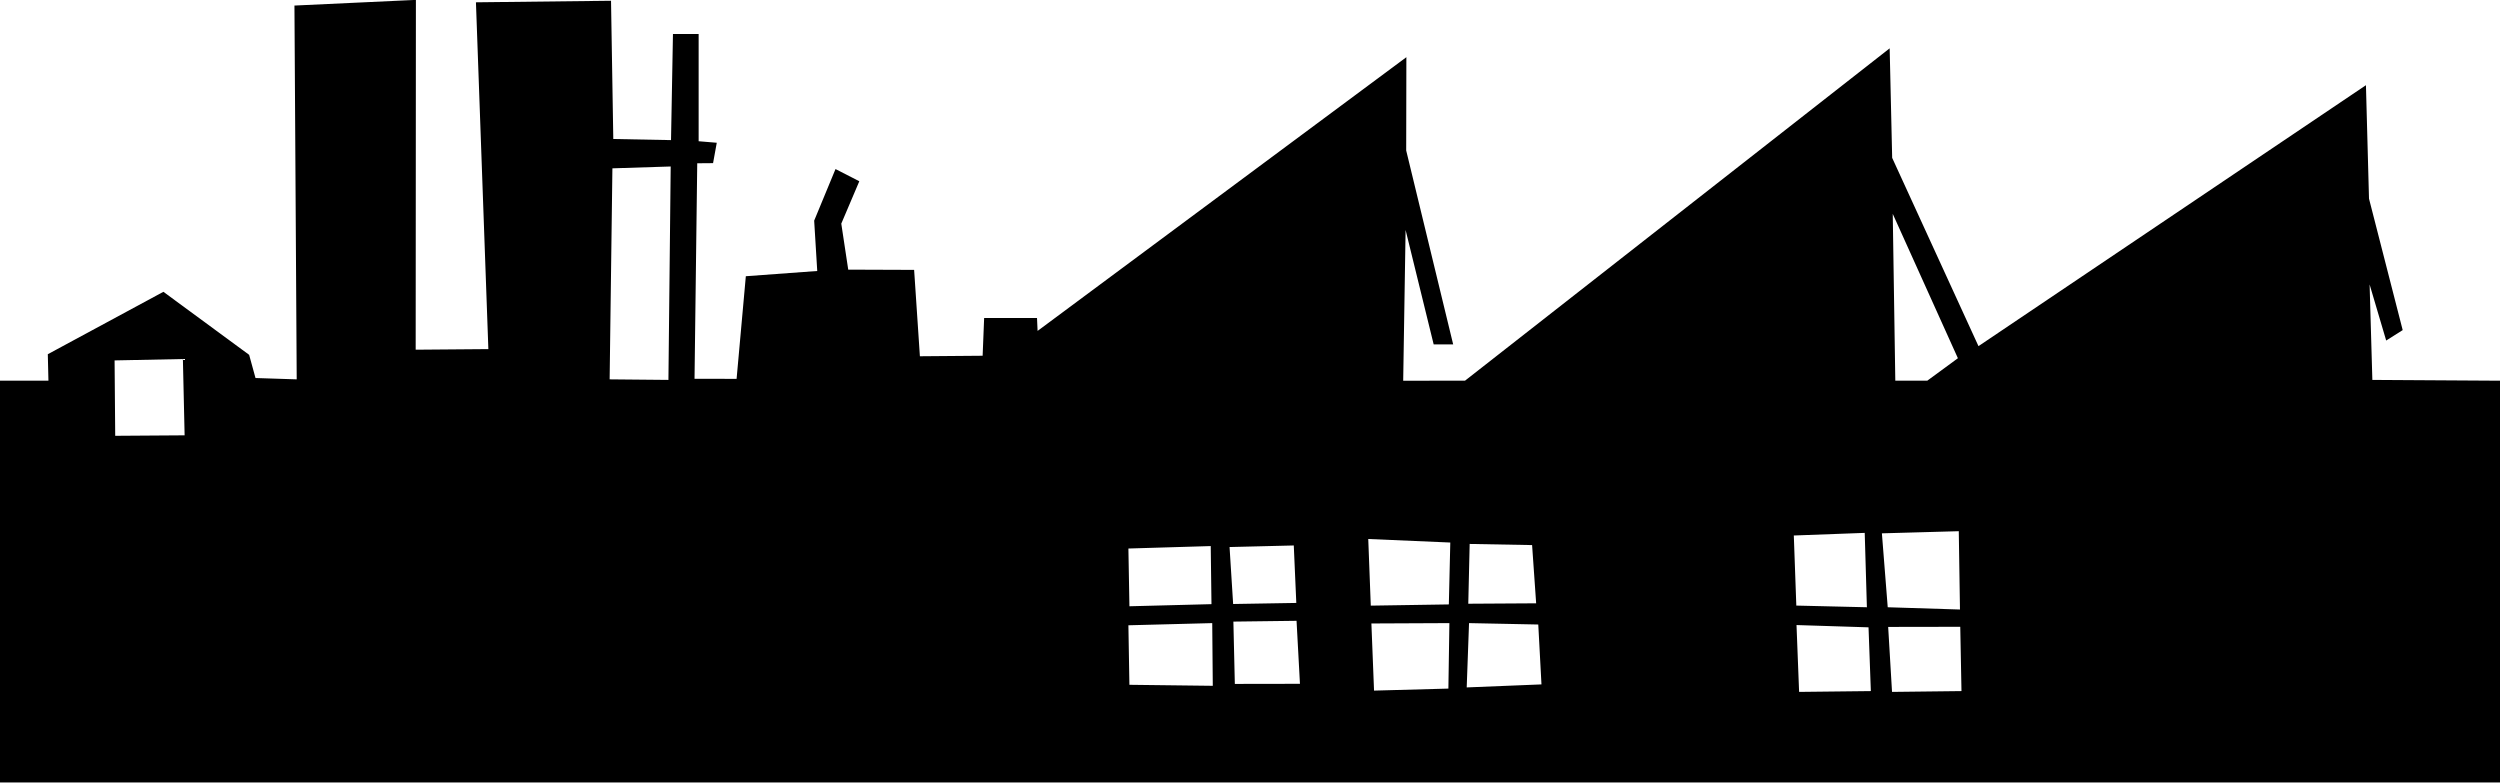
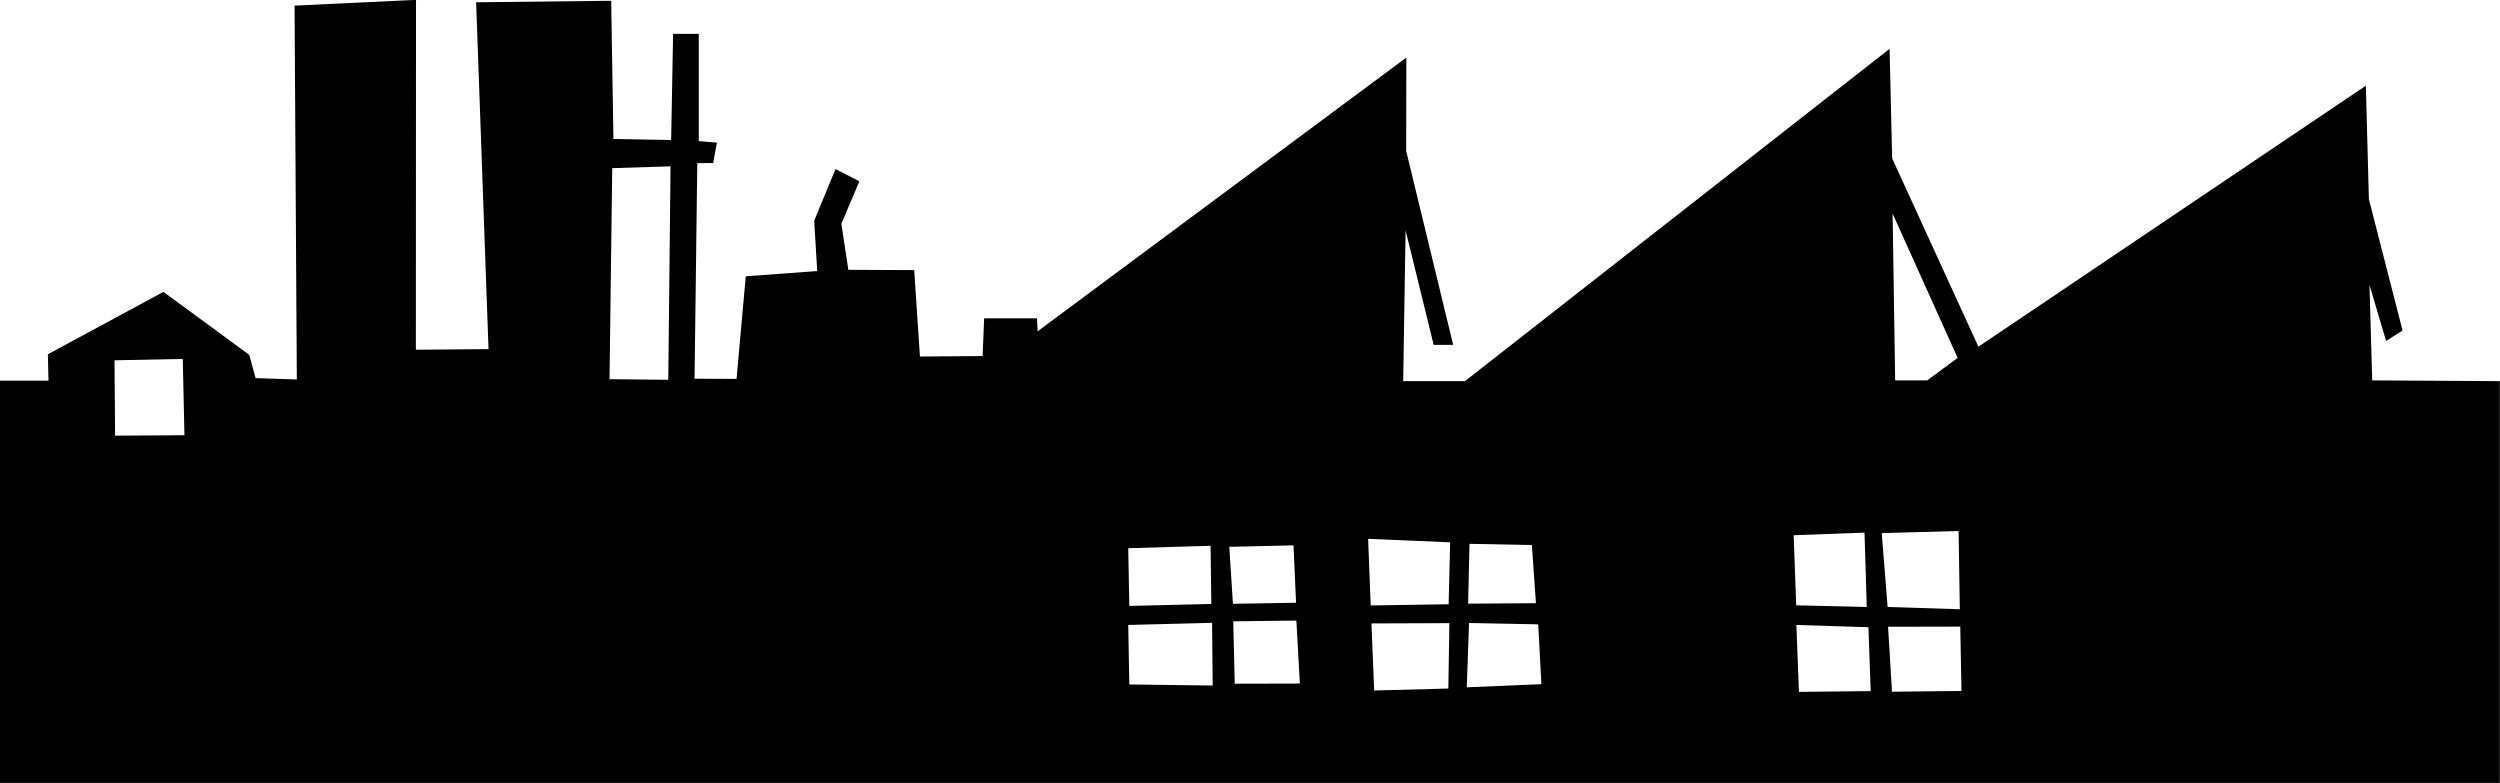
- <svg xmlns="http://www.w3.org/2000/svg" width="1655" height="518" viewBox="0 0 1655 518" id="svg4191" version="1.1">
-   <defs id="defs4193">
-     <clipPath id="clipPath4836" clipPathUnits="userSpaceOnUse">
-       <path id="path4838" d="M 0,0 396,0 396,612 0,612 0,0 Z" />
-     </clipPath>
-     <clipPath id="clipPath4844" clipPathUnits="userSpaceOnUse">
-       <path id="path4846" d="m -37,136 434,0 0,-146 -434,0 0,146 z" />
-     </clipPath>
-   </defs>
-   <g id="layer1" transform="translate(1793.899,-949.3846)">
-     <path style="fill:#000000" d="m -1793.899,1201.386 32.063,0 -0.415,-17.511 76.519,-41.315 56.766,41.726 4.214,15.35 27.272,0.881 -1.497,-247.454 80.402,-3.753 -0.146,231.576 48.118,-0.396 -8.222,-229.578 89.426,-1.026 1.5,91.518 38.218,0.732 1.282,-70.25 17,0 0,71 12,1 -2.45,13.5 -10.478,0.085 -1.795,142.664 27.847,0.051 6.116,-67.94 47.271,-3.471 -2.03,-33.325 14.127,-34.152 15.757,8.078 -11.934,28.053 4.599,30.456 43.621,0.162 3.817,57.18 41.534,-0.342 1,-25 35,0 0.383,8.561 244.136,-181.204 -0.119,61.768 31.1,128.375 -12.909,0 -18.59,-75.759 -1.589,99.8 40.937,-0.041 281.106,-220.008 1.662,72.508 57.134,124.651 256.499,-172.751 2.025,75.1 22.304,87.024 -10.924,6.912 -10.975,-37.111 1.819,63.175 84.5,0.522 0,265.978 -1655,0 z m 958.833,203.845 0.667,-43.345 -51.638,0.237 1.751,44.446 z m 278.131,-40.553 -47.673,-1.506 1.713,44.25 47.496,-0.537 z m 60.73,-0.355 -47.727,0.082 2.555,43.019 45.977,-0.538 -0.806,-42.563 z m -277.24,38.136 -2.119,-39.645 -45.835,-0.929 -1.543,42.57 z m -217.955,-40.573 -55.5,1.437 0.667,39.396 55.199,0.667 z m 58.07,40.179 -2.256,-41.709 -41.814,0.53 0.962,41.25 z m 436.142,-101.026 -50.896,1.415 3.861,48.932 47.823,1.5 z m -494.711,48.297 -0.5,-38.45 -54.5,1.618 0.681,38.23 z m 157.131,0.174 0.962,-40.972 -54.31,-2.336 1.675,44.117 z m 275.314,-47.357 -46.945,1.733 1.661,46.393 46.721,1.107 z m -376.294,46.375 -1.668,-38.045 -42.518,1.042 2.371,37.706 z m 158.783,0.251 -2.689,-38.547 -41.324,-0.755 -0.922,39.575 44.935,-0.274 z m -894.718,-111.21 -1.143,-50.508 -45.218,0.914 0.414,49.911 z m 321.783,-177.969 -38.585,1.22 -1.835,139.695 38.92,0.371 z m 852.13,126.925 -43.13,-95.567 1.693,110.45 21.187,-0.021 20.25,-14.861 z" id="path4919" />
+ <svg xmlns="http://www.w3.org/2000/svg" width="1655" height="518" viewBox="0 0 1655 518" version="1.1">
+   <g transform="translate(1793.899,-949.3846)">
+     <path d="m-1793.9 1201.4 32.1 0-0.4-17.5 76.5-41.3 56.8 41.7 4.2 15.4 27.3 0.9-1.5-247.5 80.4-3.8-0.1 231.6 48.1-0.4-8.2-229.6 89.4-1 1.5 91.5 38.2 0.7 1.3-70.3 17 0 0 71 12 1-2.5 13.5-10.5 0.1-1.8 142.7 27.8 0.1 6.1-67.9 47.3-3.5-2-33.3 14.1-34.2 15.8 8.1-11.9 28.1 4.6 30.5 43.6 0.2 3.8 57.2 41.5-0.3 1-25 35 0 0.4 8.6 244.1-181.2-0.1 61.8 31.1 128.4-12.9 0-18.6-75.8-1.6 99.8 40.9 0 281.1-220 1.7 72.5 57.1 124.7 256.5-172.8 2 75.1 22.3 87-10.9 6.9-11-37.1 1.8 63.2 84.5 0.5 0 266-1655 0zm958.8 203.8 0.7-43.3-51.6 0.2 1.8 44.4zm278.1-40.6-47.7-1.5 1.7 44.3 47.5-0.5zm60.7-0.4-47.7 0.1 2.6 43 46-0.5-0.8-42.6zm-277.2 38.1-2.1-39.6-45.8-0.9-1.5 42.6zm-218-40.6-55.5 1.4 0.7 39.4 55.2 0.7zm58.1 40.2-2.3-41.7-41.8 0.5 1 41.3zm436.1-101-50.9 1.4 3.9 48.9 47.8 1.5zm-494.7 48.3-0.5-38.5-54.5 1.6 0.7 38.2zm157.1 0.2 1-41-54.3-2.3 1.7 44.1zm275.3-47.4-46.9 1.7 1.7 46.4 46.7 1.1zm-376.3 46.4-1.7-38-42.5 1 2.4 37.7zm158.8 0.3-2.7-38.5-41.3-0.8-0.9 39.6 44.9-0.3zm-894.7-111.2-1.1-50.5-45.2 0.9 0.4 49.9zm321.8-178-38.6 1.2-1.8 139.7 38.9 0.4zm852.1 126.9-43.1-95.6 1.7 110.4 21.2 0 20.2-14.9z" fill="#000" />
  </g>
</svg>
